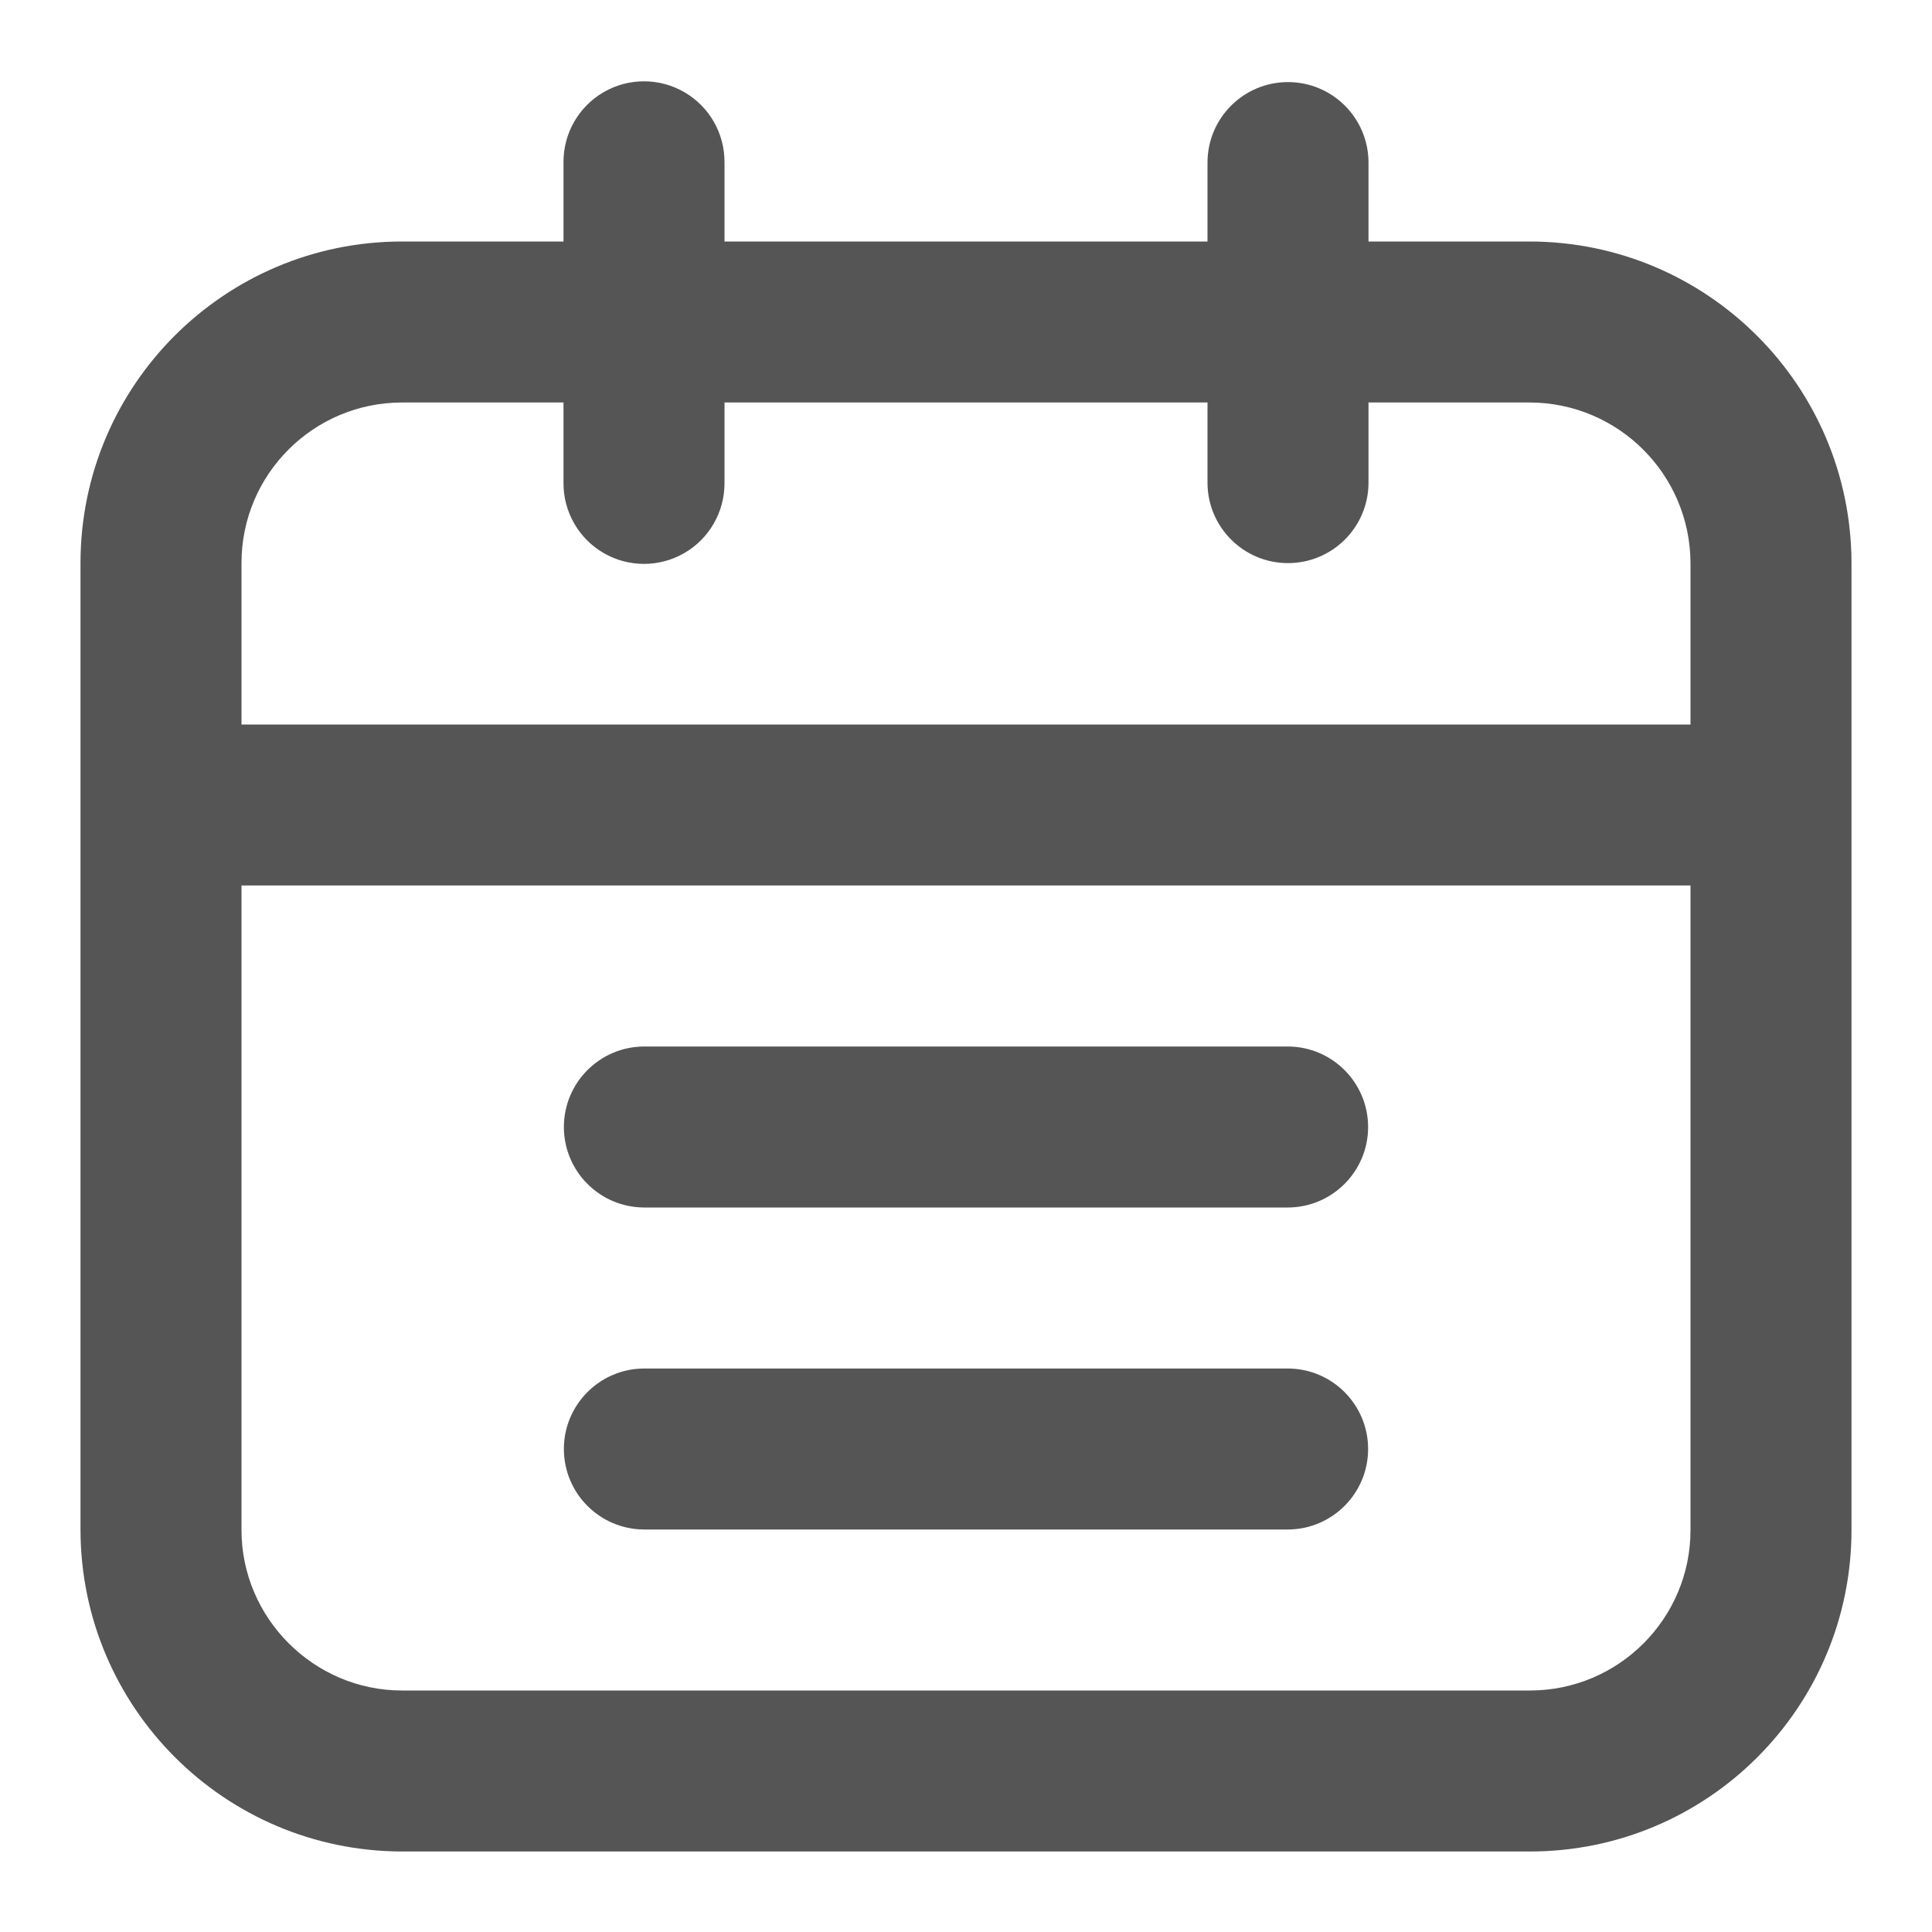
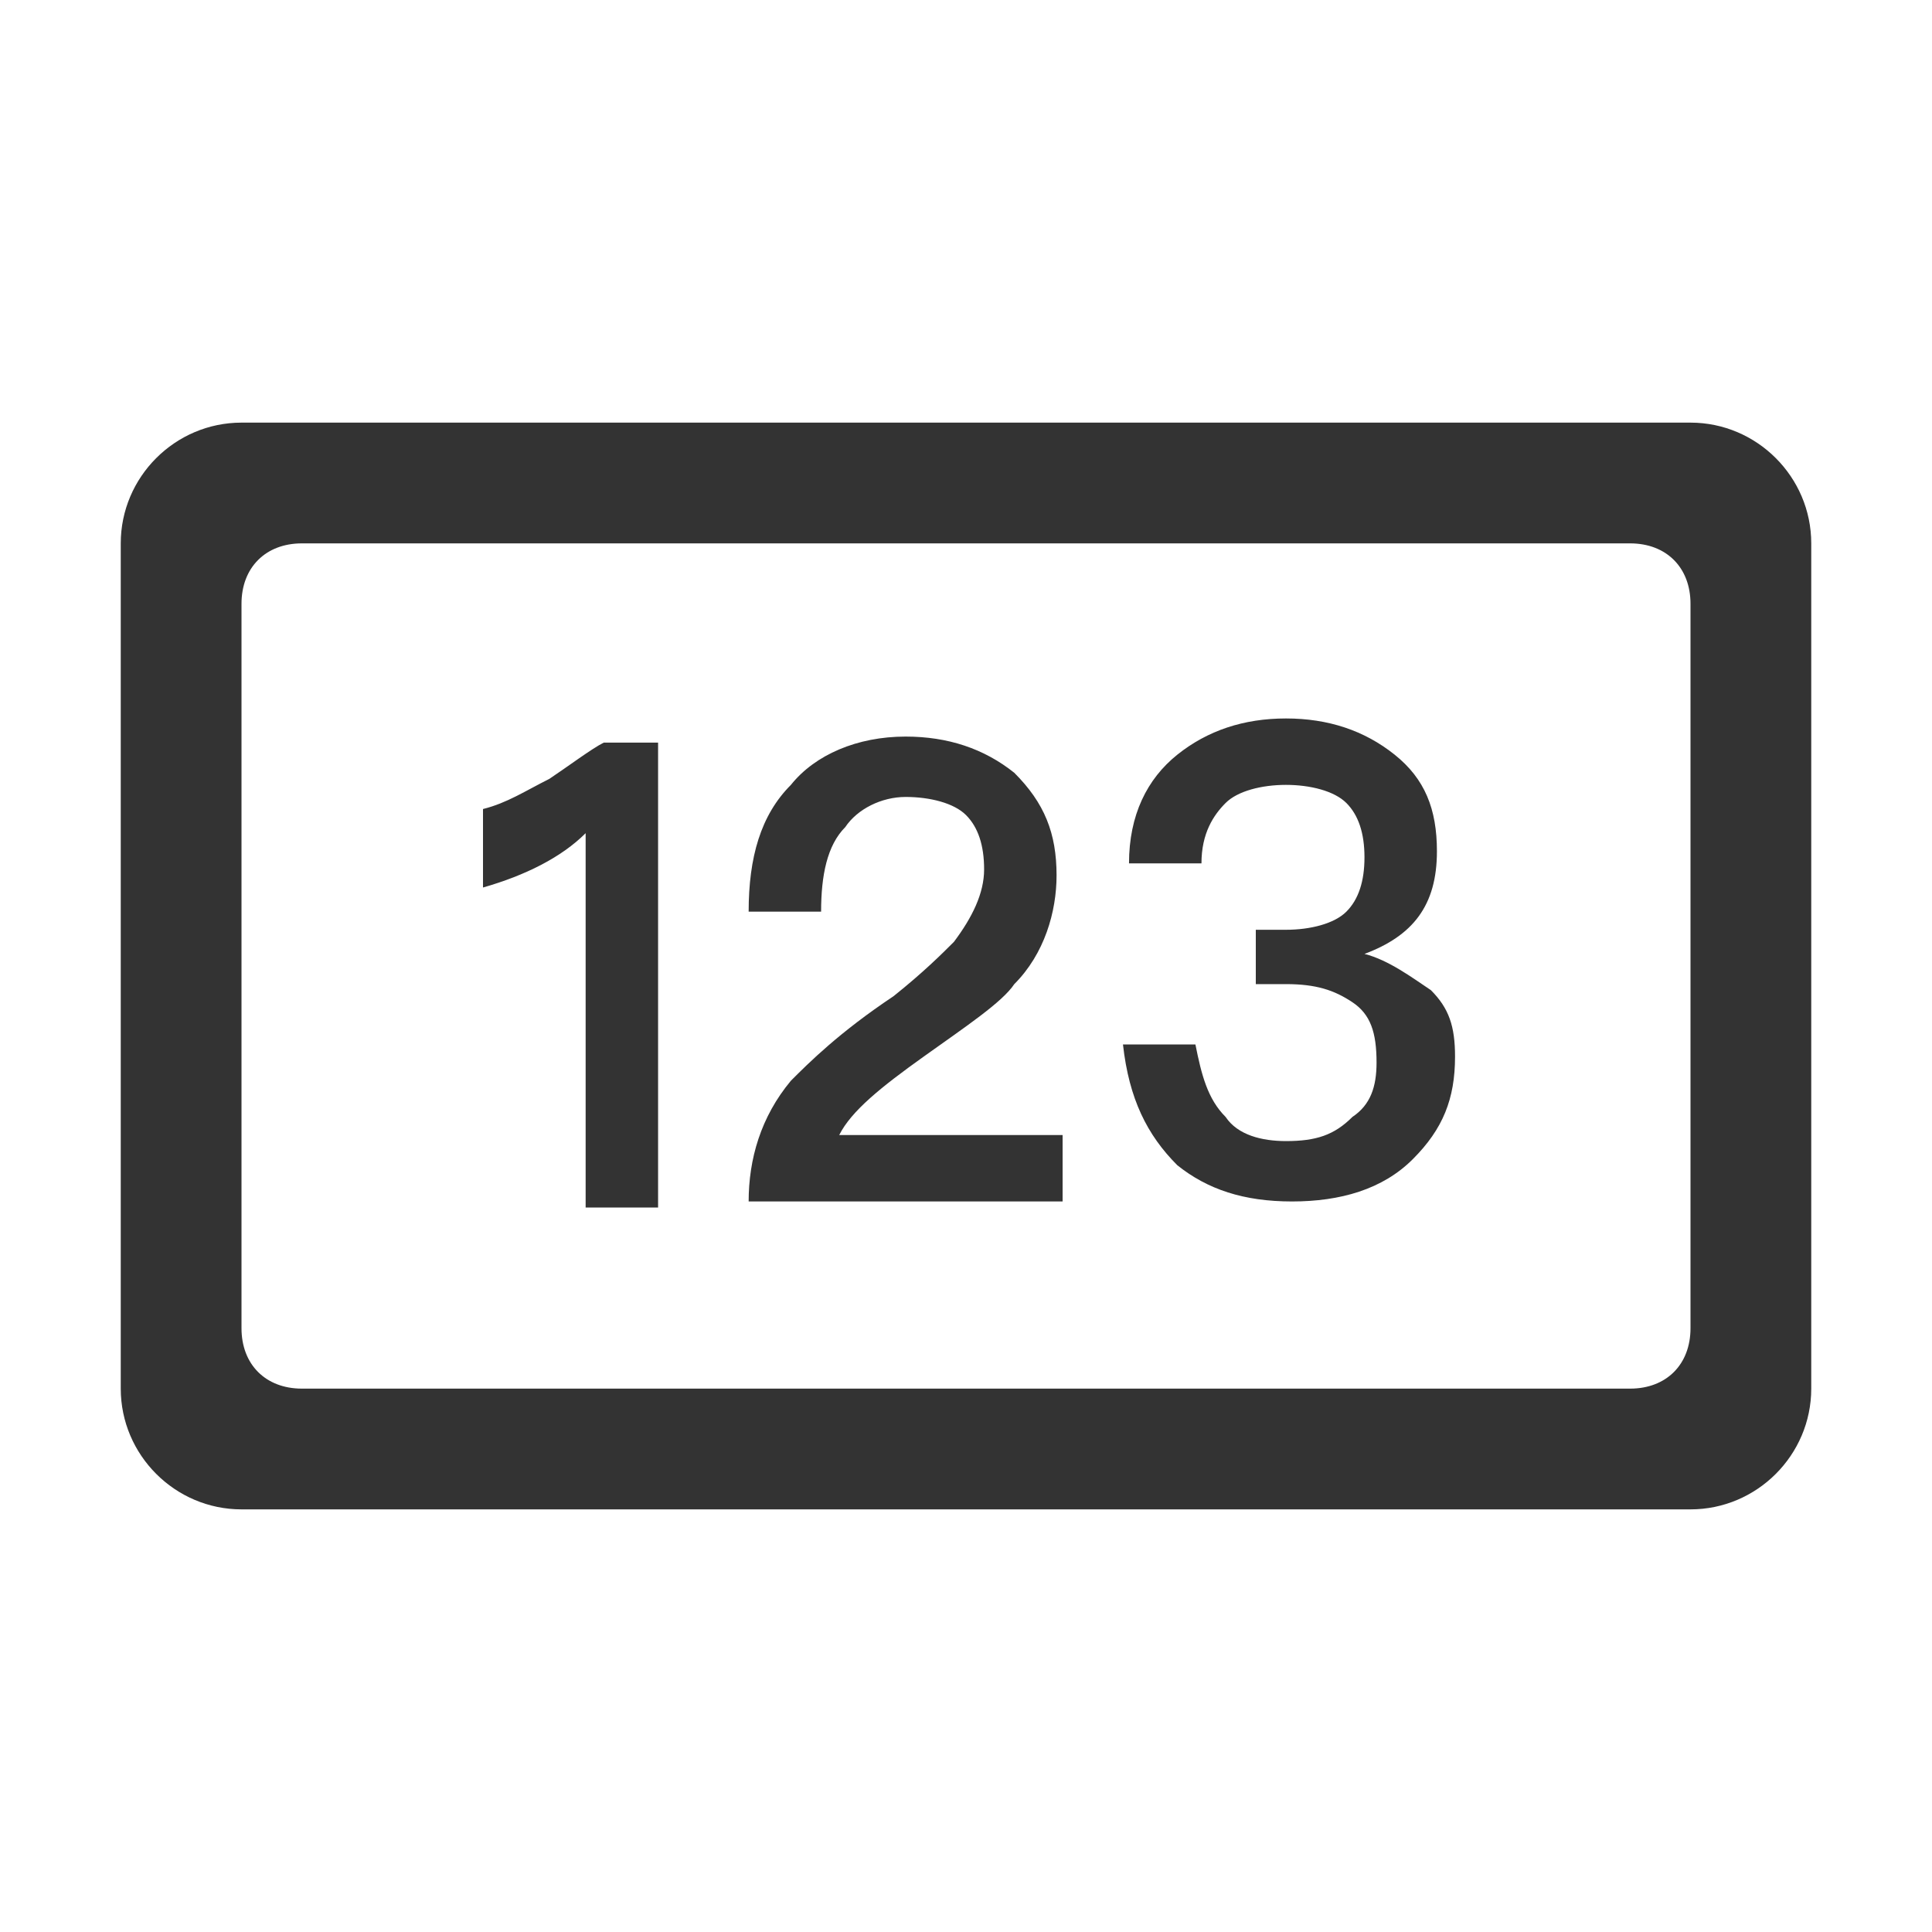
- <svg xmlns="http://www.w3.org/2000/svg" t="1628599609506" class="icon" viewBox="0 0 1024 1024" version="1.1" p-id="18341" width="200" height="200">
-   <defs>
-     <style type="text/css" />
-   </defs>
-   <path d="M640 213.333H384v42.667a42.667 42.667 0 1 1-85.333 0V213.333H213.077C166.144 213.333 128 251.435 128 298.368V384h768V298.368A85.419 85.419 0 0 0 810.923 213.333H725.333v42.667a42.667 42.667 0 0 1-85.333 0V213.333z m85.333-85.333h85.589A170.752 170.752 0 0 1 981.333 298.368v512.597A170.453 170.453 0 0 1 810.923 981.333H213.077A170.752 170.752 0 0 1 42.667 810.965V298.368A170.453 170.453 0 0 1 213.077 128H298.667v-42.027a42.667 42.667 0 1 1 85.333 0V128h256v-42.027a42.667 42.667 0 0 1 85.333 0V128z m170.667 341.333H128v341.632C128 857.6 166.315 896 213.077 896h597.845c46.933 0 85.077-38.101 85.077-85.035V469.333z" p-id="18342" fill="#555555" />
-   <path d="M341.333 640h341.333a42.667 42.667 0 0 0 0-85.333H341.333a42.667 42.667 0 0 0 0 85.333zM341.333 810.667h341.333a42.667 42.667 0 0 0 0-85.333H341.333a42.667 42.667 0 0 0 0 85.333z" p-id="18343" fill="#555555" />
+ <svg xmlns="http://www.w3.org/2000/svg" t="1663657311422" class="icon" viewBox="0 0 1024 1024" version="1.1" p-id="6838" width="200" height="200">
+   <path d="M896 224H128c-35.2 0-64 28.8-64 64v448c0 35.2 28.8 64 64 64h768c35.2 0 64-28.8 64-64V288c0-35.2-28.8-64-64-64z m0 480c0 19.2-12.8 32-32 32H160c-19.2 0-32-12.8-32-32V320c0-19.2 12.8-32 32-32h704c19.2 0 32 12.8 32 32v384z" fill="#333333" p-id="6839" />
+   <path d="M291.2 412.8c-12.8 6.4-22.4 12.8-35.2 16v41.6c22.4-6.4 41.6-16 54.4-28.8V640h38.4V393.6H320c-6.4 3.2-19.2 12.8-28.8 19.2zM489.6 560c22.4-16 41.6-28.8 48-38.4 16-16 22.4-38.4 22.4-57.6 0-22.4-6.4-38.4-22.4-54.4-16-12.8-35.2-19.2-57.6-19.2-25.6 0-48 9.6-60.8 25.6-16 16-22.4 38.4-22.4 67.2h38.4c0-19.2 3.2-35.2 12.8-44.8 6.4-9.6 19.2-16 32-16s25.6 3.2 32 9.6c6.4 6.4 9.6 16 9.6 28.8s-6.4 25.6-16 38.4c-6.4 6.4-16 16-32 28.8-28.8 19.2-44.8 35.2-54.4 44.8-16 19.2-22.4 41.6-22.4 64h166.4v-35.2H444.8c6.4-12.8 22.4-25.6 44.8-41.6z m233.6-54.4c25.6-9.6 38.4-25.6 38.4-54.4 0-22.4-6.4-38.4-22.4-51.2-16-12.8-35.2-19.2-57.6-19.2S640 387.2 624 400c-16 12.8-25.6 32-25.6 57.6h38.4c0-16 6.4-25.6 12.8-32 6.4-6.4 19.2-9.6 32-9.6s25.6 3.2 32 9.6c6.4 6.4 9.6 16 9.6 28.8s-3.2 22.4-9.6 28.8c-6.4 6.4-19.2 9.6-32 9.6h-16v28.8h16c16 0 25.6 3.2 35.2 9.6 9.6 6.4 12.8 16 12.8 32 0 12.8-3.2 22.4-12.8 28.8-9.6 9.6-19.2 12.8-35.2 12.8-12.8 0-25.6-3.2-32-12.8-9.6-9.6-12.8-22.4-16-38.4h-38.4c3.2 28.8 12.8 48 28.8 64 16 12.8 35.2 19.2 60.8 19.2 25.6 0 48-6.4 64-22.4 16-16 22.4-32 22.4-54.4 0-16-3.2-25.6-12.8-35.2-9.6-6.4-22.4-16-35.2-19.2z" fill="#333333" p-id="6840" />
</svg>
